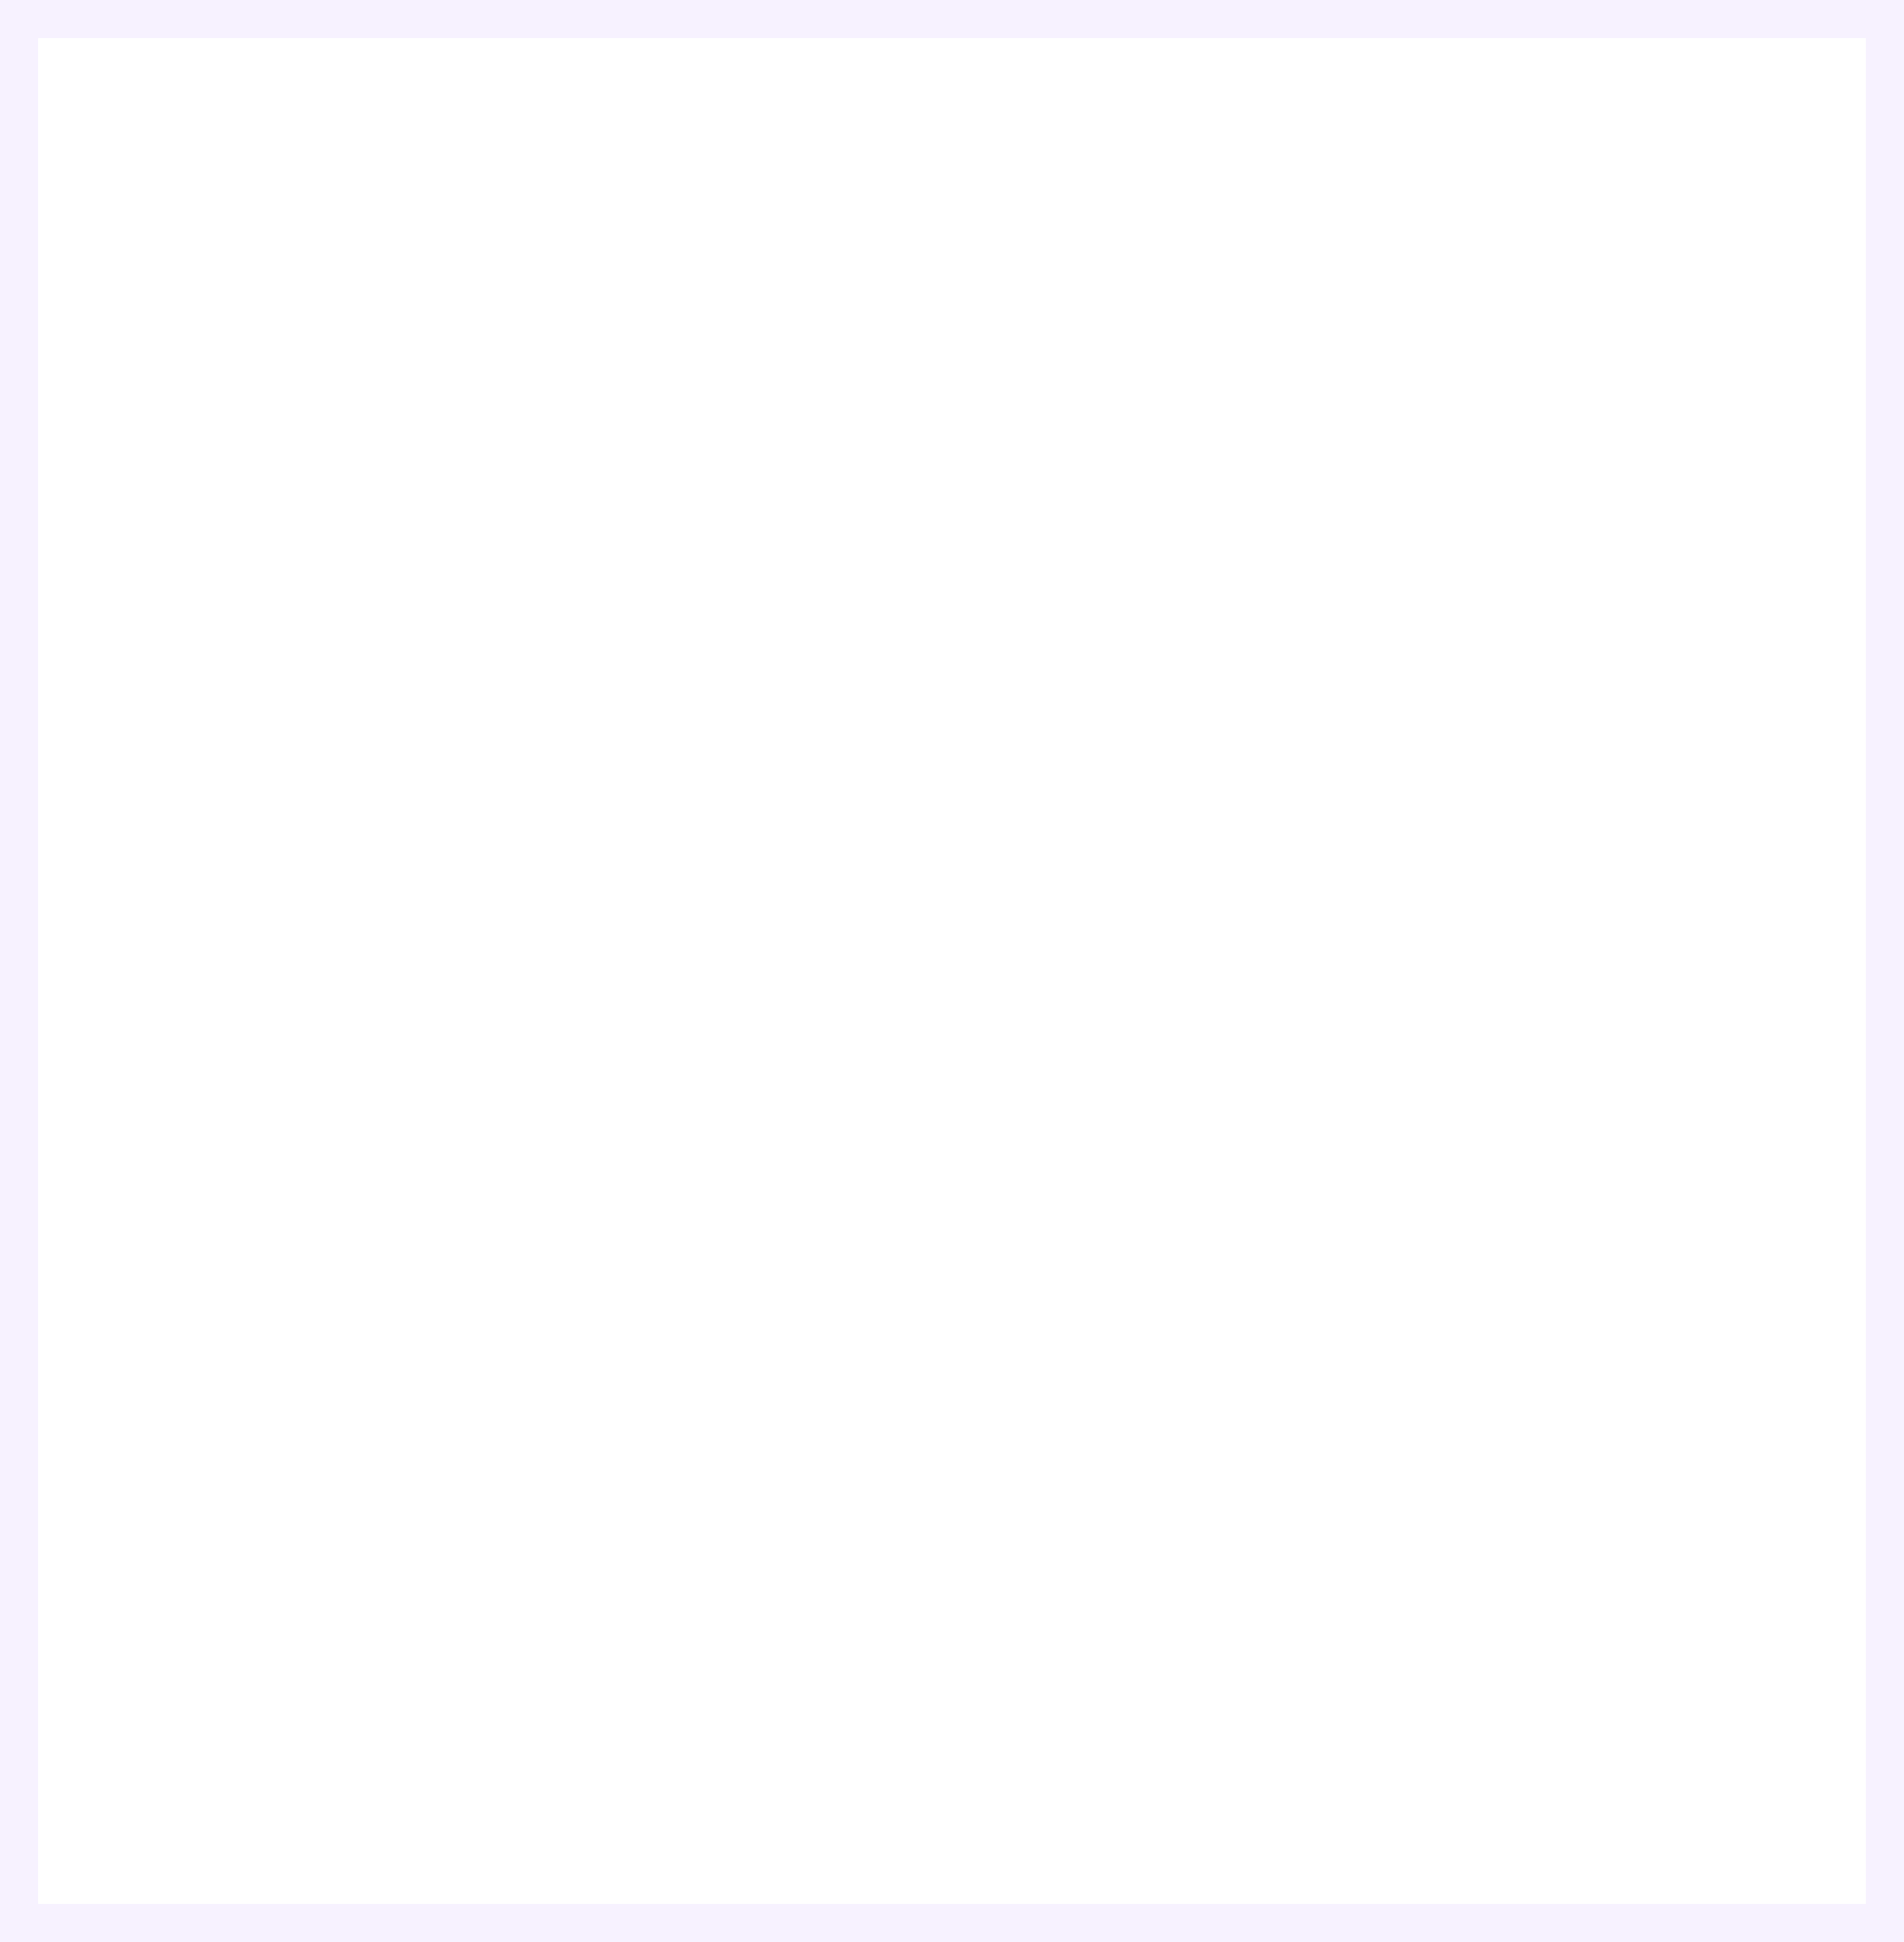
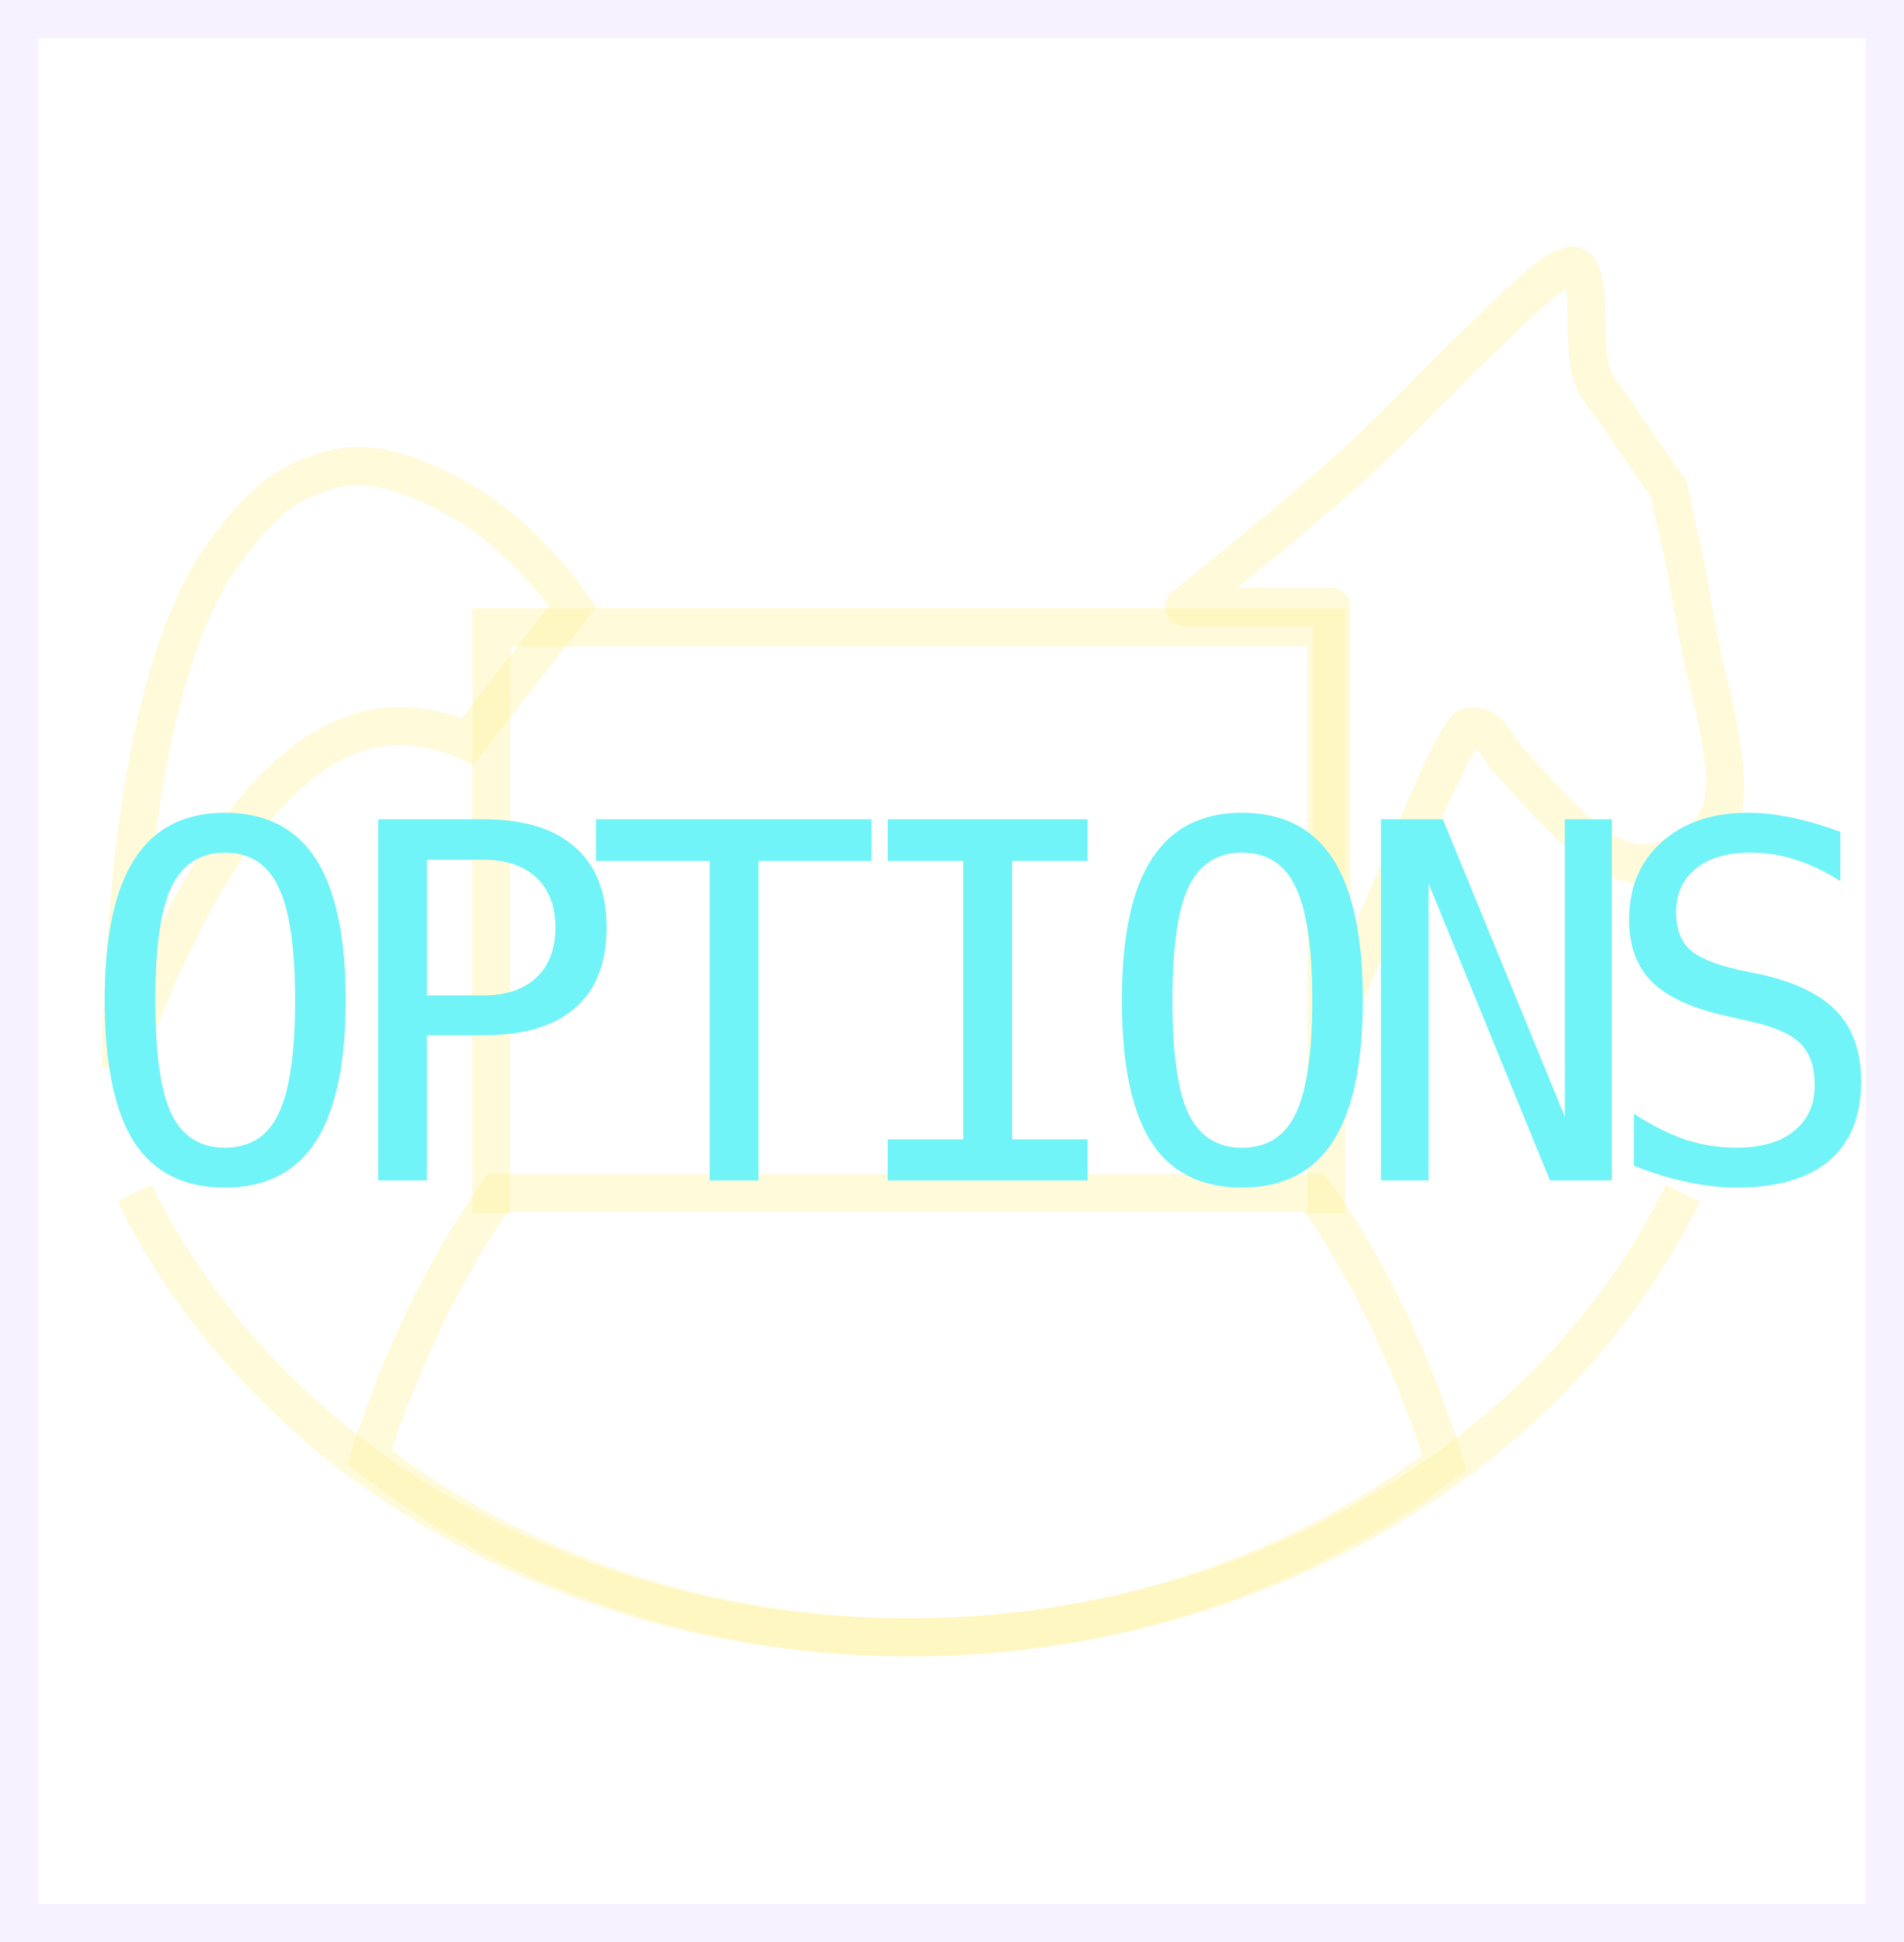
<svg xmlns="http://www.w3.org/2000/svg" width="50px" height="51px" viewBox="0 0 50 51" version="1.1">
  <defs />
-   <g id="Page-1" stroke="none" stroke-width="1" fill="none" fill-rule="evenodd" fill-opacity="0.015">
-     <g id="iPhone-8" transform="translate(-23, -466)" fill="#D8D8D8" stroke="#F7F2FF">
+   <g id="Page-1" stroke="none" stroke-width="1" fill="none" fill-rule="evenodd">
+     <g id="iPhone-8" transform="translate(-23, -466)">
      <g id="Group-10-Copy" transform="translate(23, 466)">
-         <rect id="Rectangle-5-Copy-2" x="0.5" y="0.5" width="49" height="50" />
+         <rect id="Rectangle-5-Copy" stroke="#F7F2FF" fill-opacity="0.015" fill="#D8D8D8" x="0.5" y="0.5" width="49" height="50" />
+         <rect id="Rectangle-5-Copy-2" stroke="#F7F2FF" fill-opacity="0.015" fill="#D8D8D8" x="0.5" y="0.5" width="49" height="50" />
+         <g id="Group-9" transform="translate(1, 7)">
+           <g id="Group-2" transform="translate(0.802817, 0)">
+             <path d="M42.394,24.331 C39.041,31.189 31.2,36 22.063,36 C12.926,36 5.086,31.189 1.732,24.331" id="Combined-Shape" stroke-opacity="0.366" stroke="#FFF29A" fill-opacity="0" fill="#D8D8D8" />
+             <path d="M36.13,31.41 C32.359,34.272 27.461,36 22.107,36 C16.666,36 11.695,34.215 7.9,31.269 C8.736,28.652 9.88,26.303 11.261,24.331 L32.725,24.331 C34.131,26.339 35.291,28.736 36.13,31.41 Z" id="Combined-Shape" stroke-opacity="0.366" stroke="#FFF29A" fill-opacity="0" fill="#D8D8D8" />
+             <g id="Group" transform="translate(0.70435, 0)">
+               <path id="Combined-Shape" d="M29.993,8.438 L32.457,8.438 C32.733,8.438 32.957,8.662 32.957,8.938 L32.957,17.566 C33.119,17.187 33.308,16.742 33.533,16.208 C33.543,16.186 33.543,16.186 33.552,16.164 C35.304,12.014 35.502,11.597 36.125,11.578 C36.585,11.564 36.877,11.781 37.182,12.205 C37.217,12.254 37.376,12.486 37.421,12.547 C37.487,12.638 37.545,12.71 37.605,12.772 C37.714,12.885 37.826,13.005 37.973,13.164 C37.999,13.193 38.263,13.482 38.341,13.567 C39.61,14.942 40.341,15.39 41.116,15.079 C42.522,14.516 42.582,13.911 41.769,10.612 C41.691,10.294 41.621,9.946 41.531,9.435 C41.517,9.356 41.402,8.693 41.366,8.494 C41.3,8.125 41.24,7.819 41.177,7.527 C41.156,7.432 41.135,7.339 41.114,7.249 C41.015,6.828 40.923,6.42 40.837,6.012 C40.338,5.356 39.452,4.012 39.43,3.984 C39.4,3.944 39.272,3.78 39.24,3.738 C39.168,3.644 39.114,3.57 39.065,3.496 C38.734,2.992 38.652,2.501 38.652,1.151 C38.652,0.893 38.637,0.699 38.617,0.574 C38.443,0.682 38.199,0.885 37.852,1.207 C37.611,1.43 36.585,2.421 36.485,2.516 C36.3,2.692 36.079,2.911 35.779,3.213 C35.633,3.36 35.07,3.929 34.95,4.051 C34.889,4.111 34.889,4.111 34.829,4.172 C34.377,4.627 34.03,4.967 33.722,5.256 C32.898,6.028 31.683,7.059 29.993,8.438 Z M36.161,12.577 C36.159,12.577 36.157,12.577 36.155,12.577 C36.161,12.577 36.166,12.577 36.171,12.577 Z M36.264,12.652 C36.252,12.67 36.24,12.689 36.227,12.71 C36.101,12.916 35.941,13.225 35.748,13.632 C35.434,14.297 35.119,15.024 34.473,16.553 C34.464,16.575 34.464,16.575 34.455,16.597 C33.585,18.656 33.257,19.408 32.904,20.108 C32.666,20.578 31.957,20.41 31.957,19.883 L31.957,9.438 L28.583,9.438 C28.112,9.438 27.902,8.845 28.269,8.549 C30.523,6.728 32.07,5.433 33.038,4.526 C33.336,4.247 33.675,3.914 34.12,3.466 C34.18,3.406 34.18,3.406 34.24,3.346 C34.359,3.226 34.922,2.656 35.07,2.508 C35.376,2.2 35.602,1.976 35.795,1.793 C35.888,1.703 36.922,0.705 37.172,0.474 C37.626,0.052 37.937,-0.199 38.21,-0.346 C39.179,-0.867 39.652,-0.194 39.652,1.151 C39.652,2.318 39.708,2.653 39.901,2.946 C39.934,2.998 39.975,3.053 40.033,3.129 C40.062,3.167 40.189,3.33 40.223,3.373 C40.276,3.443 41.249,4.92 41.695,5.488 C41.743,5.549 41.775,5.619 41.791,5.694 C41.883,6.131 41.981,6.568 42.088,7.02 C42.11,7.116 42.132,7.214 42.154,7.314 C42.22,7.62 42.282,7.937 42.35,8.317 C42.387,8.52 42.502,9.184 42.516,9.261 C42.603,9.751 42.668,10.081 42.74,10.372 C43.666,14.127 43.561,15.177 41.488,16.007 C40.162,16.538 39.151,15.92 37.606,14.245 C37.526,14.158 37.261,13.868 37.236,13.841 C37.094,13.686 36.987,13.572 36.885,13.465 C36.79,13.367 36.703,13.261 36.613,13.136 C36.557,13.061 36.395,12.825 36.37,12.789 C36.326,12.728 36.292,12.683 36.264,12.652 Z" fill-opacity="0.366" fill="#FFF29A" fill-rule="nonzero" />
+               <path d="M9.773,12.473 L12.533,8.924 C11.793,7.895 10.915,7.011 9.973,6.37 C8.305,5.365 7.153,5.038 6.126,5.349 C4.869,5.729 4.261,6.249 3.104,7.914 C1.609,10.382 0.785,14.769 0.664,21.051 C3.28,13.886 6.319,10.908 9.773,12.473 Z" id="Combined-Shape" stroke-opacity="0.366" stroke="#FFF29A" fill-opacity="0" fill="#D8D8D8" />
+               <path d="M10.394,24.867 C10.394,14.605 10.394,9.474 10.394,9.474 C10.394,9.474 17.704,9.474 32.324,9.474 L32.324,24.867" id="Rectangle-3" stroke-opacity="0.366" stroke="#FFF29A" fill-opacity="0" fill="#D8D8D8" />
+             </g>
+           </g>
+           <text id="OPTIONS" font-family="AndaleMono, Andale Mono" font-size="13" font-weight="normal" letter-spacing="-1.15" fill="#70F4F8">
+             <tspan x="1" y="24">OPTION</tspan>
+             <tspan x="40.908" y="24">S</tspan>
+           </text>
+         </g>
      </g>
    </g>
  </g>
</svg>
